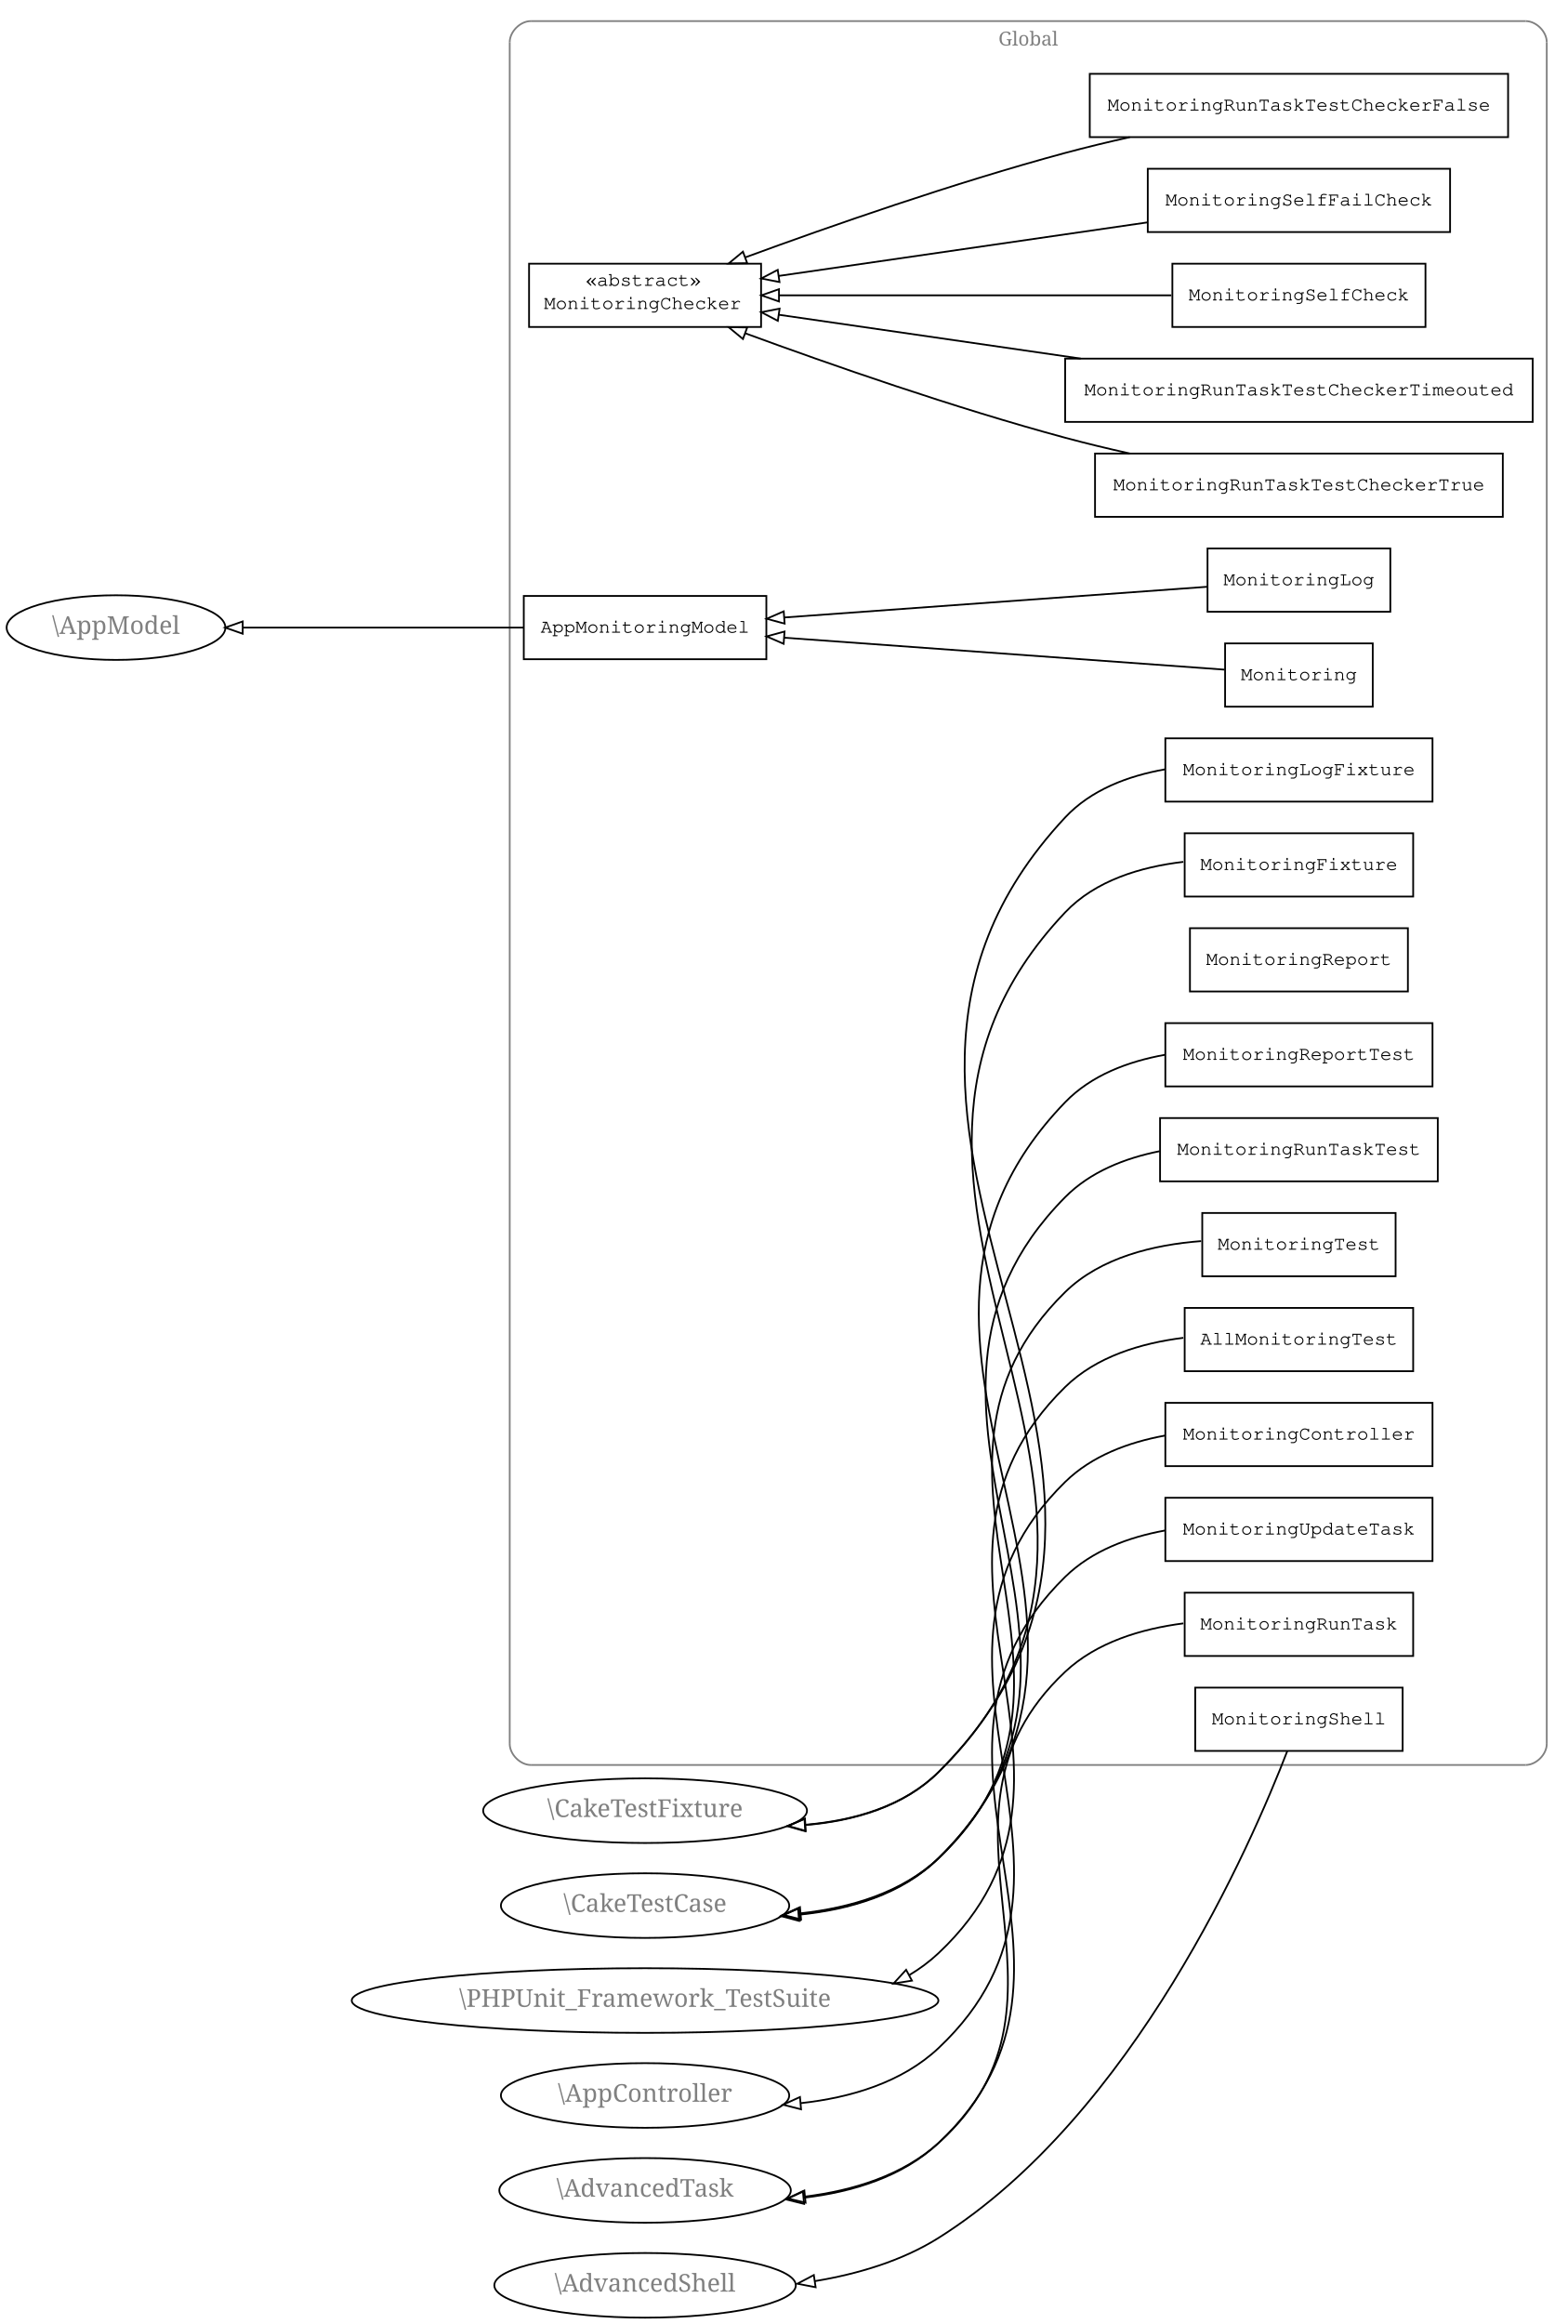
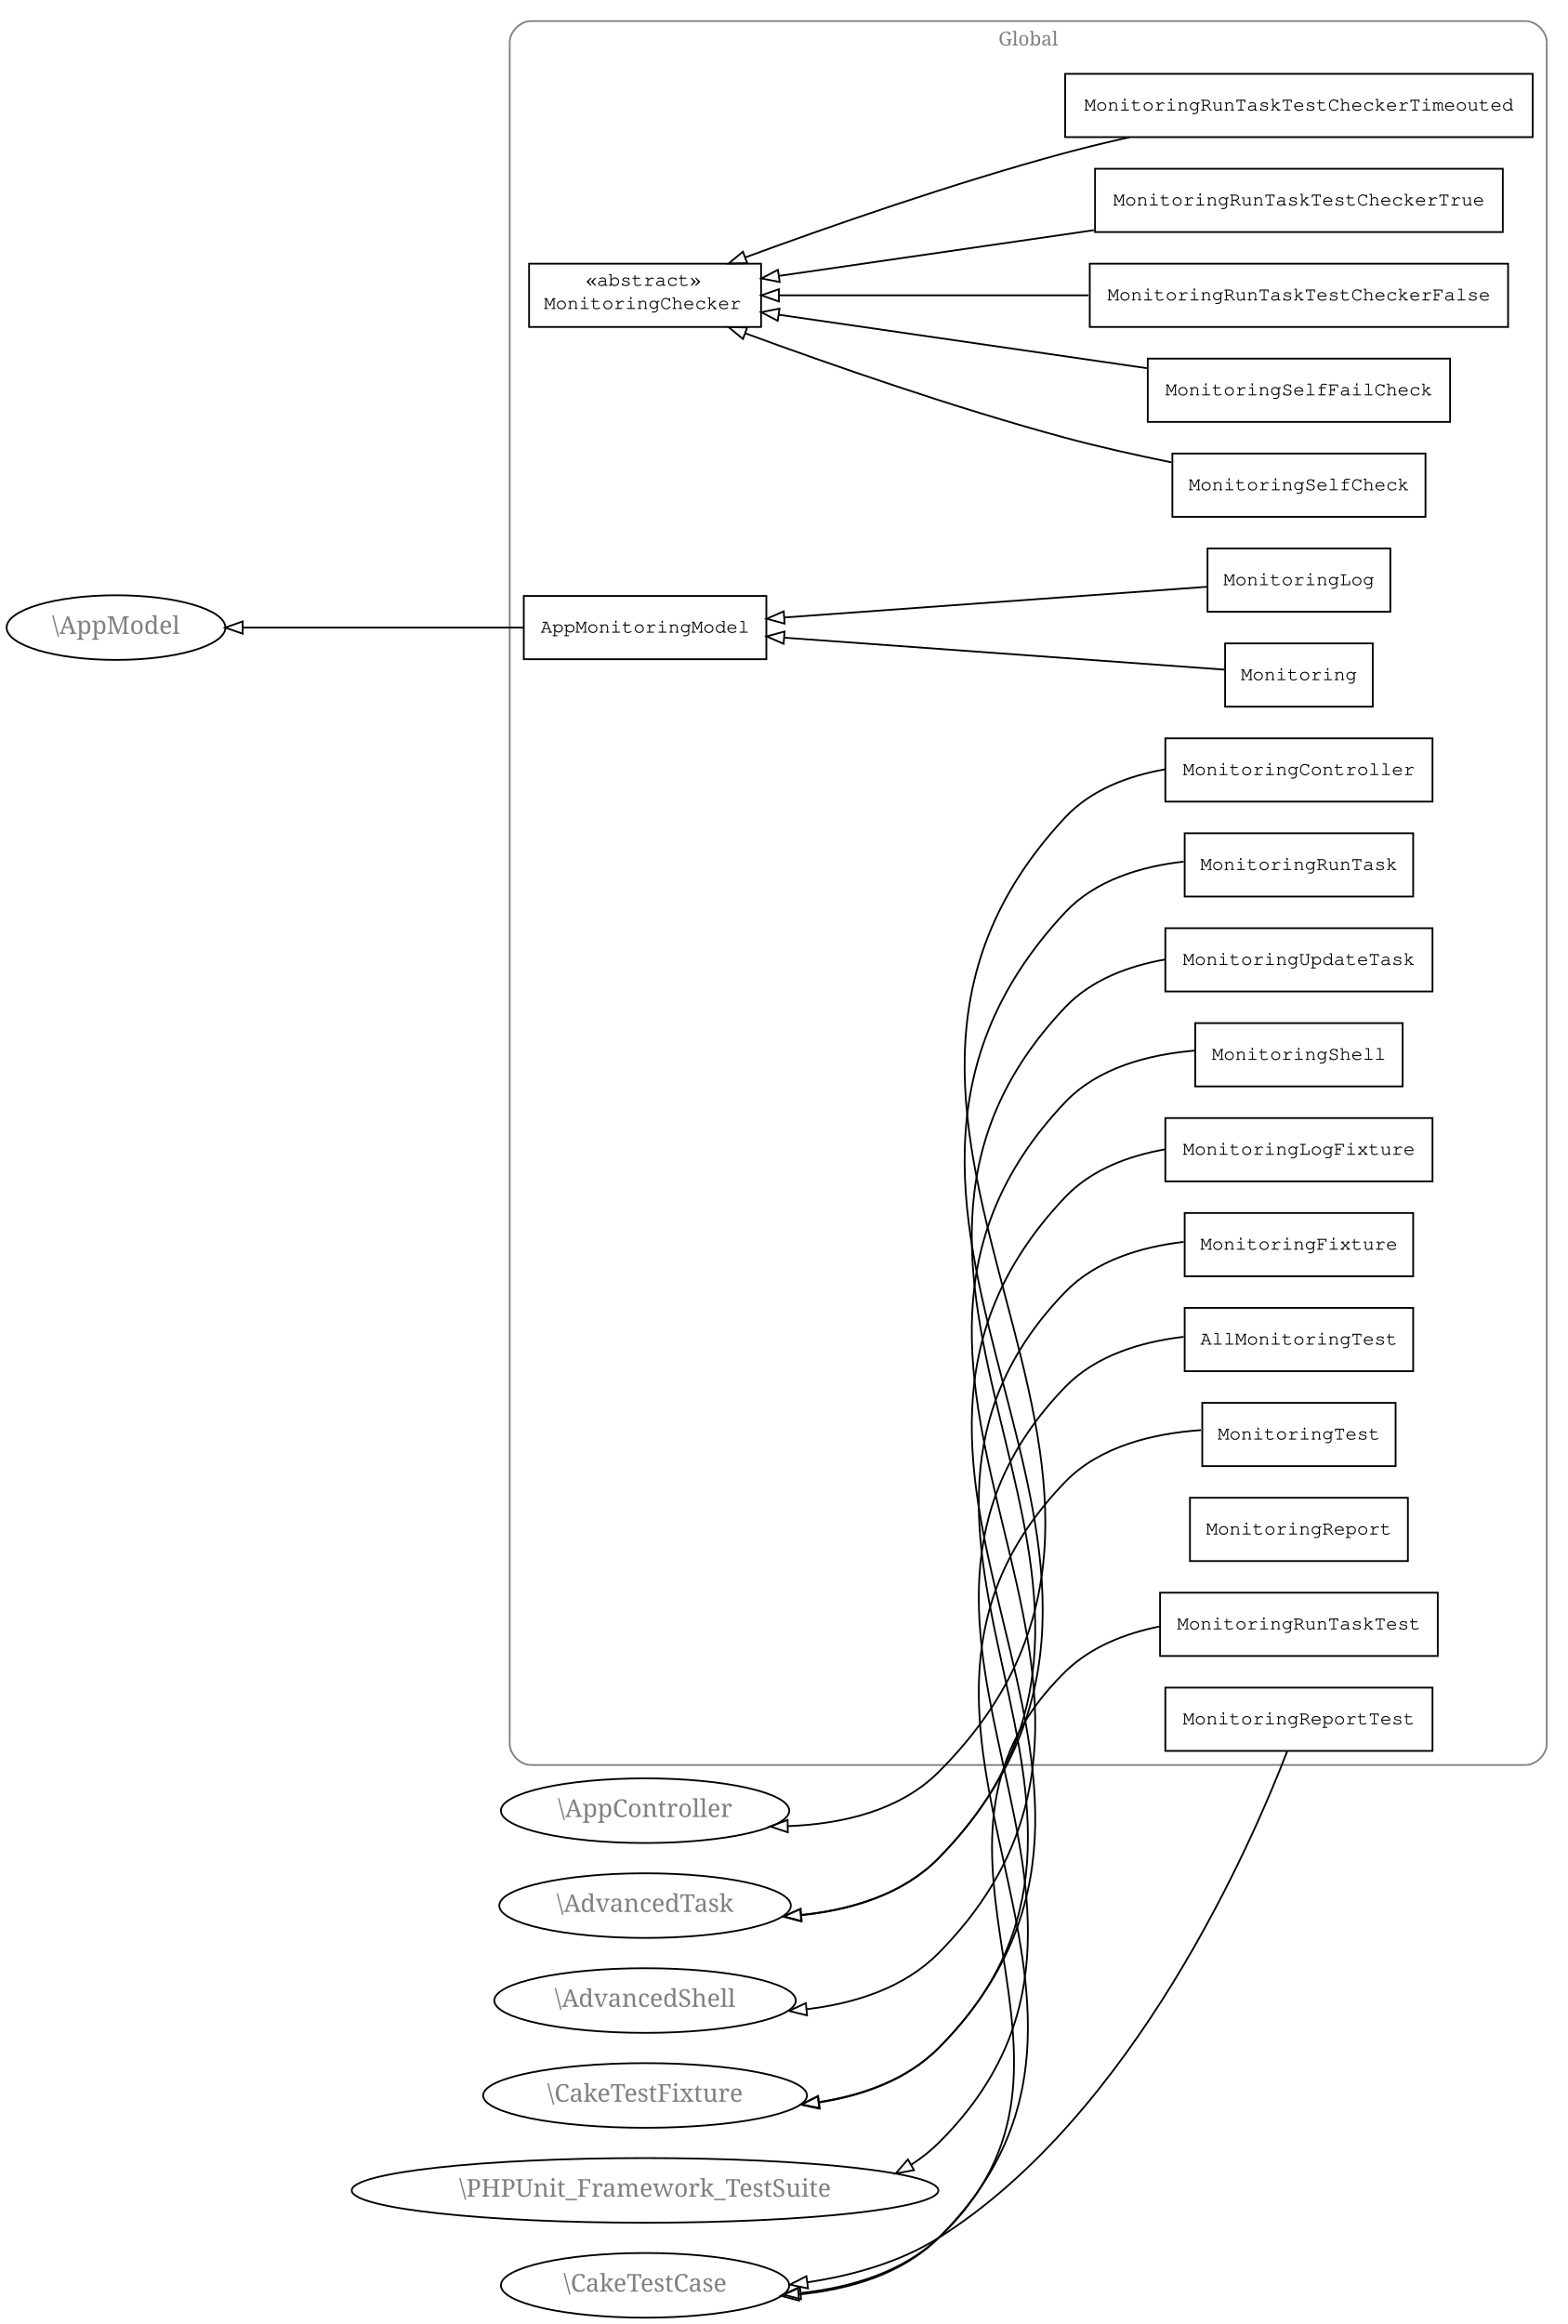
<svg xmlns="http://www.w3.org/2000/svg" width="892pt" height="1322pt" viewBox="0.00 0.00 892.00 1322.00">
  <g id="graph1" class="graph" transform="scale(1 1) rotate(0) translate(4 1318)">
    <polygon fill="white" stroke="white" points="-4,5 -4,-1318 889,-1318 889,5 -4,5" />
    <g id="graph2" class="cluster">
      <polyline fill="none" stroke="gray" points="298,-314 864,-314 " />
      <path fill="none" stroke="gray" d="M864,-314C870,-314 876,-320 876,-326" />
      <polyline fill="none" stroke="gray" points="876,-326 876,-1294 " />
      <path fill="none" stroke="gray" d="M876,-1294C876,-1300 870,-1306 864,-1306" />
      <polyline fill="none" stroke="gray" points="864,-1306 298,-1306 " />
      <path fill="none" stroke="gray" d="M298,-1306C292,-1306 286,-1300 286,-1294" />
      <polyline fill="none" stroke="gray" points="286,-1294 286,-326 " />
      <path fill="none" stroke="gray" d="M286,-326C286,-320 292,-314 298,-314" />
      <text text-anchor="middle" x="581" y="-1292.1" font-family="Times Roman,serif" font-size="11.00" fill="gray">Global</text>
    </g>
    <g id="node2" class="node">
-       <polygon fill="none" stroke="black" points="811,-898 659,-898 659,-862 811,-862 811,-898" />
-       <text text-anchor="middle" x="735" y="-877.1" font-family="Courier,monospace" font-size="11.00">MonitoringLogFixture</text>
-     </g>
-     <g id="node23" class="node">
-       <ellipse fill="none" stroke="black" cx="363" cy="-288" rx="92.13" ry="18.385" />
-       <text text-anchor="middle" x="363" y="-284.4" font-family="Times Roman,serif" font-size="14.00" fill="gray">\CakeTestFixture</text>
-     </g>
-     <g id="edge3" class="edge">
-       <path fill="none" stroke="black" d="M658.706,-880.34C637.669,-876.612 616.633,-868.671 602,-853 435.85,-675.068 702.215,-482.069 530,-310 510.194,-290.21 481.844,-282.146 454.111,-279.805" />
-       <polygon fill="none" stroke="black" points="454.132,-276.3 443.939,-279.19 453.709,-283.287 454.132,-276.3" />
+       <polygon fill="none" stroke="black" points="821,-1114 649,-1114 649,-1078 821,-1078 821,-1114" />
+       <text text-anchor="middle" x="735" y="-1093.1" font-family="Courier,monospace" font-size="11.00">MonitoringSelfFailCheck</text>
    </g>
    <g id="node3" class="node">
-       <polygon fill="none" stroke="black" points="800,-844 670,-844 670,-808 800,-808 800,-844" />
-       <text text-anchor="middle" x="735" y="-823.1" font-family="Courier,monospace" font-size="11.00">MonitoringFixture</text>
-     </g>
-     <g id="edge5" class="edge">
-       <path fill="none" stroke="black" d="M669.215,-827.728C644.931,-824.876 619.176,-817.131 602,-799 450.923,-639.521 686.511,-464.149 530,-310 510.145,-290.445 481.931,-282.4 454.332,-280.006" />
-       <polygon fill="none" stroke="black" points="454.408,-276.504 444.208,-279.368 453.968,-283.49 454.408,-276.504" />
-     </g>
-     <g id="node4" class="node">
-       <polygon fill="none" stroke="black" points="790,-628 680,-628 680,-592 790,-592 790,-628" />
-       <text text-anchor="middle" x="735" y="-607.1" font-family="Courier,monospace" font-size="11.00">MonitoringTest</text>
-     </g>
-     <g id="node26" class="node">
-       <ellipse fill="none" stroke="black" cx="363" cy="-234" rx="82.024" ry="18.385" />
-       <text text-anchor="middle" x="363" y="-230.4" font-family="Times Roman,serif" font-size="14.00" fill="gray">\CakeTestCase</text>
-     </g>
-     <g id="edge7" class="edge">
-       <path fill="none" stroke="black" d="M679.367,-611.996C652.674,-609.964 622.188,-602.795 602,-583 497.29,-480.333 636.742,-361.553 530,-261 509.152,-241.36 479.952,-232.766 451.789,-229.651" />
-       <polygon fill="none" stroke="black" points="451.747,-226.134 441.478,-228.742 451.132,-233.107 451.747,-226.134" />
-     </g>
-     <g id="node5" class="node">
-       <polygon fill="none" stroke="black" points="811,-736 659,-736 659,-700 811,-700 811,-736" />
-       <text text-anchor="middle" x="735" y="-715.1" font-family="Courier,monospace" font-size="11.00">MonitoringReportTest</text>
-     </g>
-     <g id="edge9" class="edge">
-       <path fill="none" stroke="black" d="M658.689,-717.964C637.778,-714.201 616.816,-706.335 602,-691 467.358,-551.648 667.401,-397.632 530,-261 509.228,-240.345 479.293,-231.686 450.486,-228.811" />
-       <polygon fill="none" stroke="black" points="450.602,-225.31 440.361,-228.025 450.061,-232.289 450.602,-225.31" />
-     </g>
-     <g id="node6" class="node">
-       <polygon fill="none" stroke="black" points="814,-682 656,-682 656,-646 814,-646 814,-682" />
-       <text text-anchor="middle" x="735" y="-661.1" font-family="Courier,monospace" font-size="11.00">MonitoringRunTaskTest</text>
-     </g>
-     <g id="edge11" class="edge">
-       <path fill="none" stroke="black" d="M655.794,-663.154C635.933,-659.181 616.248,-651.407 602,-637 482.356,-516.023 652.039,-379.561 530,-261 509.178,-240.771 479.538,-232.138 450.994,-229.163" />
-       <polygon fill="none" stroke="black" points="451.213,-225.669 440.959,-228.336 450.638,-232.645 451.213,-225.669" />
-     </g>
-     <g id="node7" class="node">
-       <polygon fill="none" stroke="black" points="868,-1114 602,-1114 602,-1078 868,-1078 868,-1114" />
-       <text text-anchor="middle" x="735" y="-1093.1" font-family="Courier,monospace" font-size="11.00">MonitoringRunTaskTestCheckerTimeouted</text>
-     </g>
-     <g id="node17" class="node">
      <polygon fill="none" stroke="black" points="429,-1168 297,-1168 297,-1132 429,-1132 429,-1168" />
      <text text-anchor="start" x="329" y="-1155.43" font-family="Courier,monospace" font-size="11.00">«abstract»</text>
      <text text-anchor="start" x="305.5" y="-1142.23" font-family="Courier,monospace" font-size="11.00">MonitoringChecker</text>
    </g>
-     <g id="edge13" class="edge">
-       <path fill="none" stroke="black" d="M610.871,-1114.02C554.041,-1122.27 488.514,-1131.78 439.112,-1138.95" />
-       <polygon fill="none" stroke="black" points="438.533,-1135.5 429.139,-1140.4 439.538,-1142.43 438.533,-1135.5" />
+     <g id="edge3" class="edge">
+       <path fill="none" stroke="black" d="M648.721,-1108.52C585.286,-1117.73 499.882,-1130.13 439.008,-1138.97" />
+       <polygon fill="none" stroke="black" points="438.471,-1135.51 429.077,-1140.41 439.477,-1142.44 438.471,-1135.51" />
+     </g>
+     <g id="node4" class="node">
+       <polygon fill="none" stroke="black" points="807,-1060 663,-1060 663,-1024 807,-1024 807,-1060" />
+       <text text-anchor="middle" x="735" y="-1039.1" font-family="Courier,monospace" font-size="11.00">MonitoringSelfCheck</text>
+     </g>
+     <g id="edge5" class="edge">
+       <path fill="none" stroke="black" d="M662.479,-1054.99C642.743,-1059 621.449,-1063.75 602,-1069 538.882,-1086.03 468.143,-1110.73 420.112,-1128.37" />
+       <polygon fill="none" stroke="black" points="418.688,-1125.16 410.518,-1131.91 421.112,-1131.73 418.688,-1125.16" />
+     </g>
+     <g id="node5" class="node">
+       <polygon fill="none" stroke="black" points="811,-898 659,-898 659,-862 811,-862 811,-898" />
+       <text text-anchor="middle" x="735" y="-877.1" font-family="Courier,monospace" font-size="11.00">MonitoringController</text>
+     </g>
+     <g id="node25" class="node">
+       <ellipse fill="none" stroke="black" cx="363" cy="-288" rx="82.024" ry="18.385" />
+       <text text-anchor="middle" x="363" y="-284.4" font-family="Times Roman,serif" font-size="14.00" fill="gray">\AppController</text>
+     </g>
+     <g id="edge7" class="edge">
+       <path fill="none" stroke="black" d="M658.706,-880.34C637.669,-876.612 616.633,-868.671 602,-853 435.85,-675.068 702.215,-482.069 530,-310 507.883,-287.901 475.111,-280.424 444.443,-279.209" />
+       <polygon fill="none" stroke="black" points="444.202,-275.704 434.141,-279.025 444.077,-282.703 444.202,-275.704" />
+     </g>
+     <g id="node6" class="node">
+       <polygon fill="none" stroke="black" points="800,-844 670,-844 670,-808 800,-808 800,-844" />
+       <text text-anchor="middle" x="735" y="-823.1" font-family="Courier,monospace" font-size="11.00">MonitoringRunTask</text>
+     </g>
+     <g id="node27" class="node">
+       <ellipse fill="none" stroke="black" cx="363" cy="-234" rx="82.939" ry="18.385" />
+       <text text-anchor="middle" x="363" y="-230.4" font-family="Times Roman,serif" font-size="14.00" fill="gray">\AdvancedTask</text>
+     </g>
+     <g id="edge9" class="edge">
+       <path fill="none" stroke="black" d="M669.436,-827.884C645.033,-825.081 619.137,-817.33 602,-799 437.247,-622.777 698.244,-433.893 530,-261 509.754,-240.195 480.245,-231.43 451.645,-228.511" />
+       <polygon fill="none" stroke="black" points="451.829,-225.014 441.584,-227.712 451.275,-231.992 451.829,-225.014" />
+     </g>
+     <g id="node7" class="node">
+       <polygon fill="none" stroke="black" points="811,-790 659,-790 659,-754 811,-754 811,-790" />
+       <text text-anchor="middle" x="735" y="-769.1" font-family="Courier,monospace" font-size="11.00">MonitoringUpdateTask</text>
+     </g>
+     <g id="edge11" class="edge">
+       <path fill="none" stroke="black" d="M658.86,-772.194C637.828,-768.462 616.757,-760.554 602,-745 452.317,-587.228 682.808,-415.747 530,-261 509.694,-240.437 480.326,-231.692 451.862,-228.719" />
+       <polygon fill="none" stroke="black" points="452.1,-225.227 441.848,-227.898 451.528,-232.204 452.1,-225.227" />
    </g>
    <g id="node8" class="node">
-       <polygon fill="none" stroke="black" points="851,-1060 619,-1060 619,-1024 851,-1024 851,-1060" />
-       <text text-anchor="middle" x="735" y="-1039.1" font-family="Courier,monospace" font-size="11.00">MonitoringRunTaskTestCheckerTrue</text>
+       <polygon fill="none" stroke="black" points="794,-736 676,-736 676,-700 794,-700 794,-736" />
+       <text text-anchor="middle" x="735" y="-715.1" font-family="Courier,monospace" font-size="11.00">MonitoringShell</text>
+     </g>
+     <g id="node30" class="node">
+       <ellipse fill="none" stroke="black" cx="363" cy="-180" rx="85.768" ry="18.385" />
+       <text text-anchor="middle" x="363" y="-176.4" font-family="Times Roman,serif" font-size="14.00" fill="gray">\AdvancedShell</text>
+     </g>
+     <g id="edge13" class="edge">
+       <path fill="none" stroke="black" d="M675.715,-720.368C649.632,-718.166 620.73,-710.742 602,-691 452.317,-533.228 682.808,-361.747 530,-207 510.426,-187.178 482.432,-178.338 454.943,-175.063" />
+       <polygon fill="none" stroke="black" points="455.143,-171.567 444.855,-174.099 454.476,-178.535 455.143,-171.567" />
+     </g>
+     <g id="node9" class="node">
+       <polygon fill="none" stroke="black" points="811,-682 659,-682 659,-646 811,-646 811,-682" />
+       <text text-anchor="middle" x="735" y="-661.1" font-family="Courier,monospace" font-size="11.00">MonitoringLogFixture</text>
+     </g>
+     <g id="node32" class="node">
+       <ellipse fill="none" stroke="black" cx="363" cy="-126" rx="92.13" ry="18.385" />
+       <text text-anchor="middle" x="363" y="-122.4" font-family="Times Roman,serif" font-size="14.00" fill="gray">\CakeTestFixture</text>
    </g>
    <g id="edge15" class="edge">
-       <path fill="none" stroke="black" d="M638.768,-1060.03C626.34,-1062.8 613.829,-1065.81 602,-1069 538.882,-1086.03 468.143,-1110.73 420.112,-1128.37" />
-       <polygon fill="none" stroke="black" points="418.688,-1125.16 410.518,-1131.91 421.112,-1131.73 418.688,-1125.16" />
+       <path fill="none" stroke="black" d="M658.86,-664.194C637.828,-660.462 616.757,-652.554 602,-637 452.317,-479.228 682.808,-307.747 530,-153 512.056,-134.828 487.033,-125.886 461.812,-122" />
+       <polygon fill="none" stroke="black" points="462.138,-118.513 451.774,-120.71 461.246,-125.456 462.138,-118.513" />
    </g>
-     <g id="node9" class="node">
-       <polygon fill="none" stroke="black" points="854,-1276 616,-1276 616,-1240 854,-1240 854,-1276" />
-       <text text-anchor="middle" x="735" y="-1255.1" font-family="Courier,monospace" font-size="11.00">MonitoringRunTaskTestCheckerFalse</text>
+     <g id="node10" class="node">
+       <polygon fill="none" stroke="black" points="800,-628 670,-628 670,-592 800,-592 800,-628" />
+       <text text-anchor="middle" x="735" y="-607.1" font-family="Courier,monospace" font-size="11.00">MonitoringFixture</text>
    </g>
    <g id="edge17" class="edge">
+       <path fill="none" stroke="black" d="M669.398,-611.553C645.139,-608.677 619.354,-600.961 602,-583 467.358,-443.648 667.401,-289.632 530,-153 511.983,-135.083 487.07,-126.193 461.98,-122.274" />
+       <polygon fill="none" stroke="black" points="462.365,-118.795 451.995,-120.967 461.456,-125.736 462.365,-118.795" />
+     </g>
+     <g id="node11" class="node">
+       <polygon fill="none" stroke="black" points="800,-574 670,-574 670,-538 800,-538 800,-574" />
+       <text text-anchor="middle" x="735" y="-553.1" font-family="Courier,monospace" font-size="11.00">AllMonitoringTest</text>
+     </g>
+     <g id="node35" class="node">
+       <ellipse fill="none" stroke="black" cx="363" cy="-72" rx="166.877" ry="18.385" />
+       <text text-anchor="middle" x="363" y="-68.4" font-family="Times Roman,serif" font-size="14.00" fill="gray">\PHPUnit_Framework_TestSuite</text>
+     </g>
+     <g id="edge19" class="edge">
+       <path fill="none" stroke="black" d="M669.398,-557.553C645.139,-554.677 619.354,-546.961 602,-529 467.358,-389.648 667.401,-235.632 530,-99 525.285,-94.311 520.098,-90.241 514.559,-86.716" />
+       <polygon fill="none" stroke="black" points="516.006,-83.513 505.582,-81.615 512.547,-89.599 516.006,-83.513" />
+     </g>
+     <g id="node12" class="node">
+       <polygon fill="none" stroke="black" points="814,-412 656,-412 656,-376 814,-376 814,-412" />
+       <text text-anchor="middle" x="735" y="-391.1" font-family="Courier,monospace" font-size="11.00">MonitoringRunTaskTest</text>
+     </g>
+     <g id="node37" class="node">
+       <ellipse fill="none" stroke="black" cx="363" cy="-18" rx="82.024" ry="18.385" />
+       <text text-anchor="middle" x="363" y="-14.4" font-family="Times Roman,serif" font-size="14.00" fill="gray">\CakeTestCase</text>
+     </g>
+     <g id="edge21" class="edge">
+       <path fill="none" stroke="black" d="M655.738,-392.792C635.996,-388.798 616.384,-381.104 602,-367 497.29,-264.333 636.742,-145.553 530,-45 509.152,-25.36 479.952,-16.766 451.789,-13.651" />
+       <polygon fill="none" stroke="black" points="451.747,-10.134 441.478,-12.742 451.132,-17.107 451.747,-10.134" />
+     </g>
+     <g id="node13" class="node">
+       <polygon fill="none" stroke="black" points="868,-1276 602,-1276 602,-1240 868,-1240 868,-1276" />
+       <text text-anchor="middle" x="735" y="-1255.1" font-family="Courier,monospace" font-size="11.00">MonitoringRunTaskTestCheckerTimeouted</text>
+     </g>
+     <g id="edge23" class="edge">
      <path fill="none" stroke="black" d="M638.768,-1239.97C626.34,-1237.2 613.829,-1234.19 602,-1231 538.882,-1213.97 468.143,-1189.27 420.112,-1171.63" />
      <polygon fill="none" stroke="black" points="421.112,-1168.27 410.518,-1168.09 418.688,-1174.84 421.112,-1168.27" />
    </g>
-     <g id="node10" class="node">
-       <polygon fill="none" stroke="black" points="800,-574 670,-574 670,-538 800,-538 800,-574" />
-       <text text-anchor="middle" x="735" y="-553.1" font-family="Courier,monospace" font-size="11.00">AllMonitoringTest</text>
+     <g id="node14" class="node">
+       <polygon fill="none" stroke="black" points="851,-1222 619,-1222 619,-1186 851,-1186 851,-1222" />
+       <text text-anchor="middle" x="735" y="-1201.1" font-family="Courier,monospace" font-size="11.00">MonitoringRunTaskTestCheckerTrue</text>
    </g>
-     <g id="node33" class="node">
-       <ellipse fill="none" stroke="black" cx="363" cy="-180" rx="166.877" ry="18.385" />
-       <text text-anchor="middle" x="363" y="-176.4" font-family="Times Roman,serif" font-size="14.00" fill="gray">\PHPUnit_Framework_TestSuite</text>
+     <g id="edge25" class="edge">
+       <path fill="none" stroke="black" d="M618.318,-1187.06C559.888,-1178.58 490.808,-1168.55 439.247,-1161.07" />
+       <polygon fill="none" stroke="black" points="439.576,-1157.58 429.177,-1159.61 438.57,-1164.51 439.576,-1157.58" />
    </g>
-     <g id="edge19" class="edge">
-       <path fill="none" stroke="black" d="M669.207,-556.978C645.213,-553.975 619.665,-546.32 602,-529 497.29,-426.333 636.742,-307.553 530,-207 524.901,-202.197 519.303,-198.054 513.342,-194.491" />
-       <polygon fill="none" stroke="black" points="514.832,-191.318 504.366,-189.675 511.523,-197.487 514.832,-191.318" />
+     <g id="node15" class="node">
+       <polygon fill="none" stroke="black" points="854,-1168 616,-1168 616,-1132 854,-1132 854,-1168" />
+       <text text-anchor="middle" x="735" y="-1147.1" font-family="Courier,monospace" font-size="11.00">MonitoringRunTaskTestCheckerFalse</text>
    </g>
-     <g id="node11" class="node">
-       <polygon fill="none" stroke="black" points="797,-790 673,-790 673,-754 797,-754 797,-790" />
-       <text text-anchor="middle" x="735" y="-769.1" font-family="Courier,monospace" font-size="11.00">MonitoringReport</text>
+     <g id="edge27" class="edge">
+       <path fill="none" stroke="black" d="M615.249,-1150C557.525,-1150 490.008,-1150 439.359,-1150" />
+       <polygon fill="none" stroke="black" points="439.139,-1146.5 429.139,-1150 439.139,-1153.5 439.139,-1146.5" />
    </g>
-     <g id="node12" class="node">
+     <g id="node16" class="node">
+       <polygon fill="none" stroke="black" points="811,-358 659,-358 659,-322 811,-322 811,-358" />
+       <text text-anchor="middle" x="735" y="-337.1" font-family="Courier,monospace" font-size="11.00">MonitoringReportTest</text>
+     </g>
+     <g id="edge29" class="edge">
+       <path fill="none" stroke="black" d="M728.403,-321.985C708.097,-269.319 641.098,-114.946 530,-45 507.949,-31.117 481.124,-23.614 455.482,-19.736" />
+       <polygon fill="none" stroke="black" points="455.724,-16.237 445.347,-18.377 454.793,-23.175 455.724,-16.237" />
+     </g>
+     <g id="node17" class="node">
+       <polygon fill="none" stroke="black" points="790,-520 680,-520 680,-484 790,-484 790,-520" />
+       <text text-anchor="middle" x="735" y="-499.1" font-family="Courier,monospace" font-size="11.00">MonitoringTest</text>
+     </g>
+     <g id="edge31" class="edge">
+       <path fill="none" stroke="black" d="M679.242,-504.475C652.351,-502.596 621.728,-495.418 602,-475 467.358,-335.648 667.401,-181.632 530,-45 509.228,-24.345 479.293,-15.686 450.486,-12.811" />
+       <polygon fill="none" stroke="black" points="450.602,-9.31 440.361,-12.025 450.061,-16.289 450.602,-9.31" />
+     </g>
+     <g id="node18" class="node">
+       <polygon fill="none" stroke="black" points="797,-466 673,-466 673,-430 797,-430 797,-466" />
+       <text text-anchor="middle" x="735" y="-445.1" font-family="Courier,monospace" font-size="11.00">MonitoringReport</text>
+     </g>
+     <g id="node19" class="node">
      <polygon fill="none" stroke="black" points="787,-1006 683,-1006 683,-970 787,-970 787,-1006" />
      <text text-anchor="middle" x="735" y="-985.1" font-family="Courier,monospace" font-size="11.00">MonitoringLog</text>
    </g>
-     <g id="node14" class="node">
+     <g id="node20" class="node">
      <polygon fill="none" stroke="black" points="432,-979 294,-979 294,-943 432,-943 432,-979" />
      <text text-anchor="middle" x="363" y="-958.1" font-family="Courier,monospace" font-size="11.00">AppMonitoringModel</text>
    </g>
-     <g id="edge21" class="edge">
+     <g id="edge33" class="edge">
      <path fill="none" stroke="black" d="M682.883,-984.217C620.338,-979.678 514.827,-972.02 442.189,-966.748" />
      <polygon fill="none" stroke="black" points="442.393,-963.253 432.166,-966.02 441.886,-970.235 442.393,-963.253" />
    </g>
-     <g id="node13" class="node">
+     <g id="node45" class="node">
+       <ellipse fill="none" stroke="black" cx="62" cy="-961" rx="62.225" ry="18.385" />
+       <text text-anchor="middle" x="62" y="-957.4" font-family="Times Roman,serif" font-size="14.00" fill="gray">\AppModel</text>
+     </g>
+     <g id="edge35" class="edge">
+       <path fill="none" stroke="black" d="M293.945,-961C246.143,-961 182.655,-961 134.187,-961" />
+       <polygon fill="none" stroke="black" points="134.084,-957.5 124.084,-961 134.084,-964.5 134.084,-957.5" />
+     </g>
+     <g id="node21" class="node">
      <polygon fill="none" stroke="black" points="777,-952 693,-952 693,-916 777,-916 777,-952" />
      <text text-anchor="middle" x="735" y="-931.1" font-family="Courier,monospace" font-size="11.00">Monitoring</text>
    </g>
-     <g id="edge23" class="edge">
+     <g id="edge37" class="edge">
      <path fill="none" stroke="black" d="M692.689,-937.071C631.909,-941.482 518.789,-949.693 442.204,-955.251" />
      <polygon fill="none" stroke="black" points="441.838,-951.769 432.118,-955.983 442.345,-958.75 441.838,-951.769" />
    </g>
-     <g id="node37" class="node">
-       <ellipse fill="none" stroke="black" cx="62" cy="-961" rx="62.225" ry="18.385" />
-       <text text-anchor="middle" x="62" y="-957.4" font-family="Times Roman,serif" font-size="14.00" fill="gray">\AppModel</text>
-     </g>
-     <g id="edge25" class="edge">
-       <path fill="none" stroke="black" d="M293.945,-961C246.143,-961 182.655,-961 134.187,-961" />
-       <polygon fill="none" stroke="black" points="134.084,-957.5 124.084,-961 134.084,-964.5 134.084,-957.5" />
-     </g>
-     <g id="node15" class="node">
-       <polygon fill="none" stroke="black" points="821,-1222 649,-1222 649,-1186 821,-1186 821,-1222" />
-       <text text-anchor="middle" x="735" y="-1201.1" font-family="Courier,monospace" font-size="11.00">MonitoringSelfFailCheck</text>
-     </g>
-     <g id="edge27" class="edge">
-       <path fill="none" stroke="black" d="M648.721,-1191.48C585.286,-1182.27 499.882,-1169.87 439.008,-1161.03" />
-       <polygon fill="none" stroke="black" points="439.477,-1157.56 429.077,-1159.59 438.471,-1164.49 439.477,-1157.56" />
-     </g>
-     <g id="node16" class="node">
-       <polygon fill="none" stroke="black" points="807,-1168 663,-1168 663,-1132 807,-1132 807,-1168" />
-       <text text-anchor="middle" x="735" y="-1147.1" font-family="Courier,monospace" font-size="11.00">MonitoringSelfCheck</text>
-     </g>
-     <g id="edge29" class="edge">
-       <path fill="none" stroke="black" d="M662.392,-1150C598.166,-1150 504.772,-1150 439.423,-1150" />
-       <polygon fill="none" stroke="black" points="439.185,-1146.5 429.185,-1150 439.185,-1153.5 439.185,-1146.5" />
-     </g>
-     <g id="node18" class="node">
-       <polygon fill="none" stroke="black" points="811,-520 659,-520 659,-484 811,-484 811,-520" />
-       <text text-anchor="middle" x="735" y="-499.1" font-family="Courier,monospace" font-size="11.00">MonitoringController</text>
-     </g>
-     <g id="node41" class="node">
-       <ellipse fill="none" stroke="black" cx="363" cy="-126" rx="82.024" ry="18.385" />
-       <text text-anchor="middle" x="363" y="-122.4" font-family="Times Roman,serif" font-size="14.00" fill="gray">\AppController</text>
-     </g>
-     <g id="edge31" class="edge">
-       <path fill="none" stroke="black" d="M658.856,-501.392C638.075,-497.59 617.141,-489.846 602,-475 497.29,-372.333 636.742,-253.553 530,-153 509.152,-133.36 479.952,-124.766 451.789,-121.651" />
-       <polygon fill="none" stroke="black" points="451.747,-118.134 441.478,-120.742 451.132,-125.107 451.747,-118.134" />
-     </g>
-     <g id="node19" class="node">
-       <polygon fill="none" stroke="black" points="811,-466 659,-466 659,-430 811,-430 811,-466" />
-       <text text-anchor="middle" x="735" y="-445.1" font-family="Courier,monospace" font-size="11.00">MonitoringUpdateTask</text>
-     </g>
-     <g id="node43" class="node">
-       <ellipse fill="none" stroke="black" cx="363" cy="-72" rx="82.939" ry="18.385" />
-       <text text-anchor="middle" x="363" y="-68.4" font-family="Times Roman,serif" font-size="14.00" fill="gray">\AdvancedTask</text>
-     </g>
-     <g id="edge33" class="edge">
-       <path fill="none" stroke="black" d="M658.856,-447.392C638.075,-443.59 617.141,-435.846 602,-421 497.29,-318.333 636.742,-199.553 530,-99 509.532,-79.719 481.016,-71.084 453.334,-67.828" />
-       <polygon fill="none" stroke="black" points="453.476,-64.325 443.189,-66.862 452.812,-71.294 453.476,-64.325" />
-     </g>
-     <g id="node20" class="node">
-       <polygon fill="none" stroke="black" points="800,-412 670,-412 670,-376 800,-376 800,-412" />
-       <text text-anchor="middle" x="735" y="-391.1" font-family="Courier,monospace" font-size="11.00">MonitoringRunTask</text>
-     </g>
-     <g id="edge35" class="edge">
-       <path fill="none" stroke="black" d="M669.244,-394.539C645.399,-391.455 619.943,-383.861 602,-367 512.121,-282.542 621.55,-181.644 530,-99 509.419,-80.421 481.306,-71.873 454.016,-68.484" />
-       <polygon fill="none" stroke="black" points="454.319,-64.997 444.014,-67.46 453.606,-71.961 454.319,-64.997" />
-     </g>
-     <g id="node21" class="node">
-       <polygon fill="none" stroke="black" points="794,-358 676,-358 676,-322 794,-322 794,-358" />
-       <text text-anchor="middle" x="735" y="-337.1" font-family="Courier,monospace" font-size="11.00">MonitoringShell</text>
-     </g>
-     <g id="node46" class="node">
-       <ellipse fill="none" stroke="black" cx="363" cy="-18" rx="85.768" ry="18.385" />
-       <text text-anchor="middle" x="363" y="-14.4" font-family="Times Roman,serif" font-size="14.00" fill="gray">\AdvancedShell</text>
-     </g>
-     <g id="edge37" class="edge">
-       <path fill="none" stroke="black" d="M728.403,-321.985C708.097,-269.319 641.098,-114.946 530,-45 509.139,-31.866 484.004,-24.442 459.642,-20.396" />
-       <polygon fill="none" stroke="black" points="460.035,-16.916 449.629,-18.91 459.007,-23.84 460.035,-16.916" />
-     </g>
  </g>
</svg>
